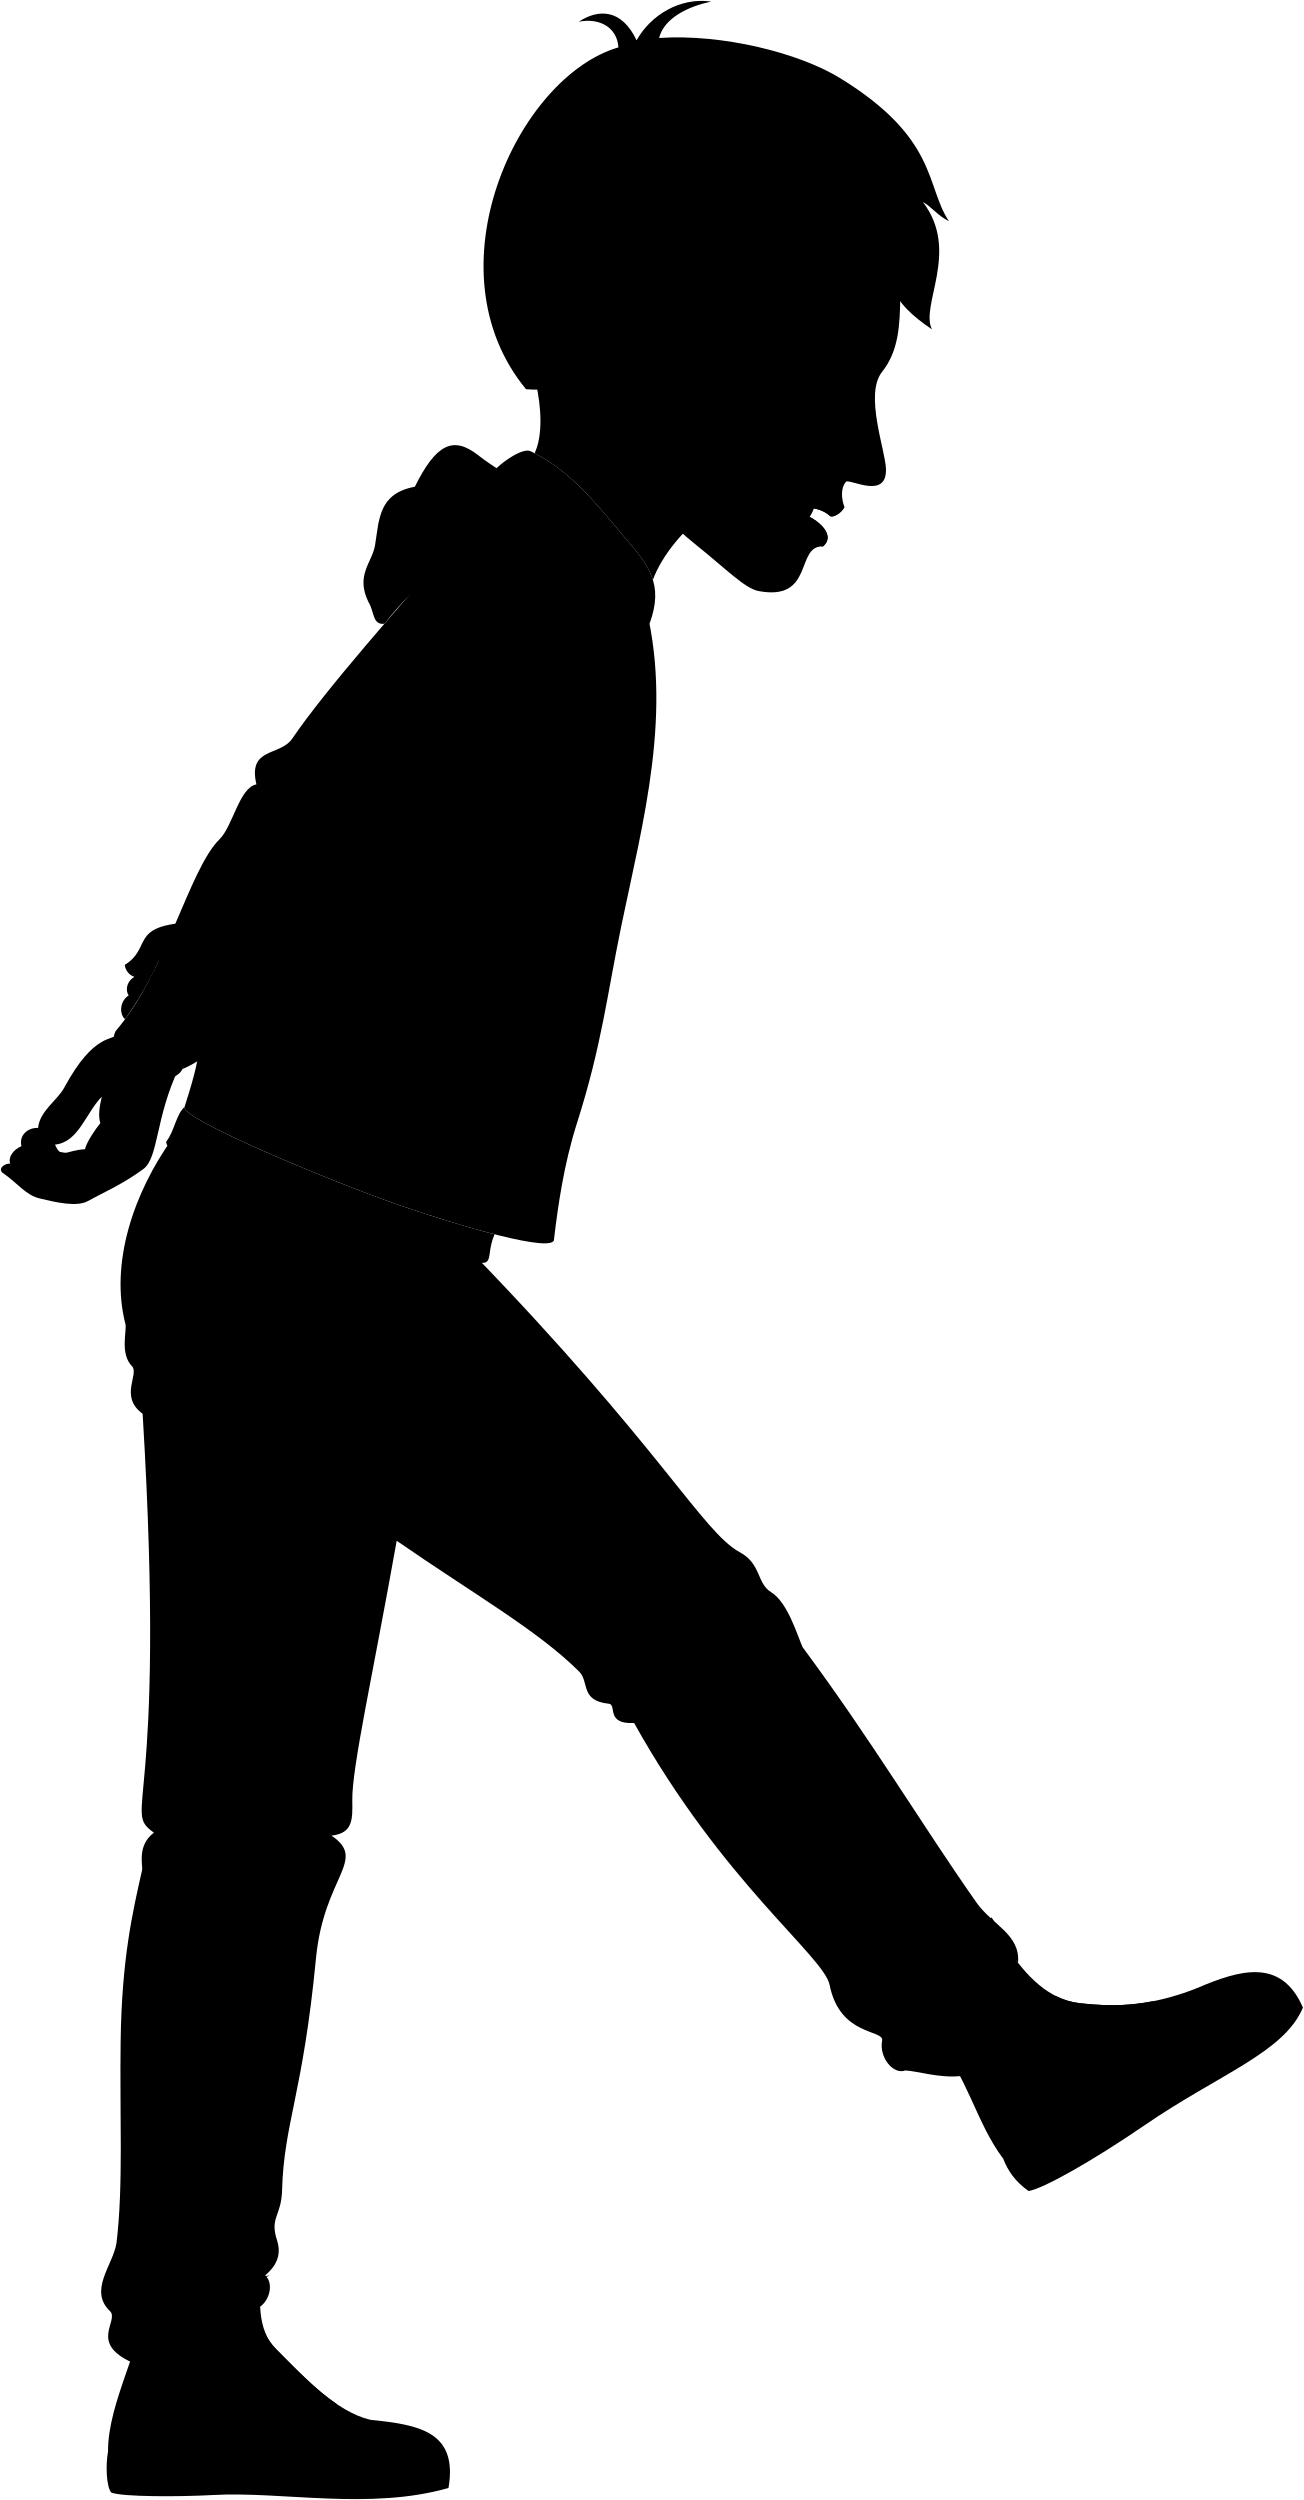
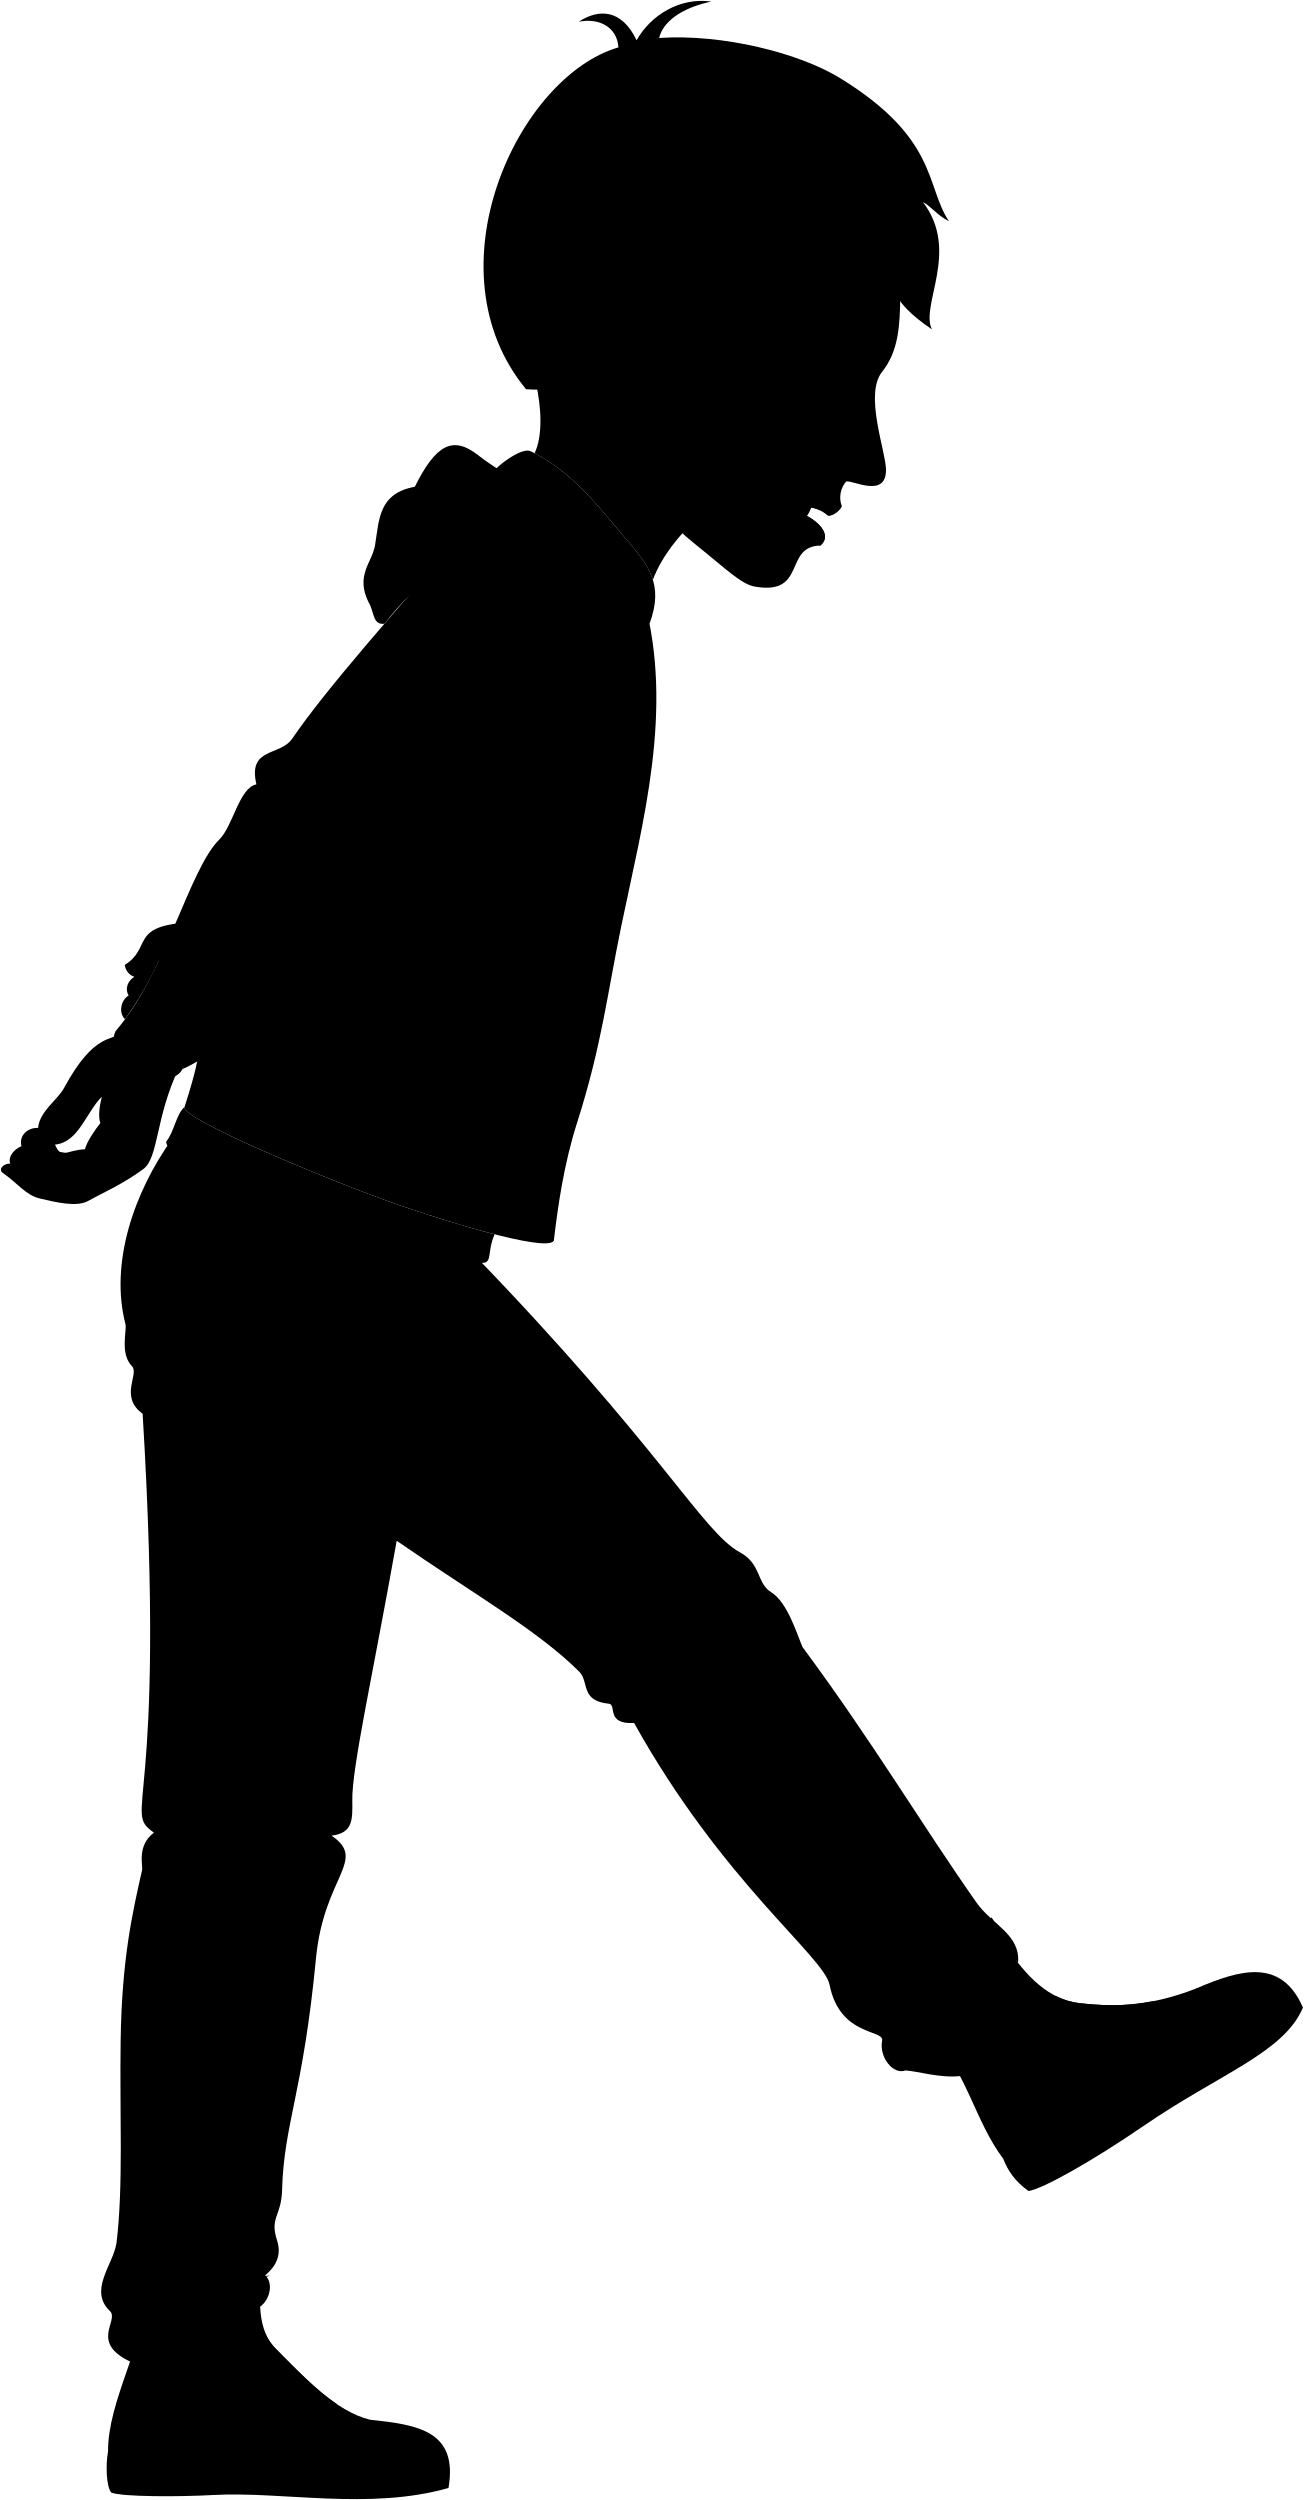
<svg viewBox="0 0 1482.21 2841.93">
  <g class="soleWhite">
    <path d="M1360.43,2260.15c48.62-20.81,96-35.07,120.69,22-21.29,51.1-94.82,75.28-180.35,134-59.12,40.57-115.82,72.39-131.59,74.54-14.89-10.67-23.25-22.51-28.79-36.78Z" />
    <path d="M420.64,2750.72c54.9,5.66,100.23,12.8,89.21,77.55-90.13,25.69-189.13,3.58-267.63,8-37.53,2.1-104,2.26-115.82-2.85-5.48-6.79-6.49-30.91-3.58-46.62Z" />
  </g>
  <g class="bennettShoe">
    <path d="M297.23,2577.7c-2.53,37.08-5.46,70.57,16.63,92.72,34,34.12,67.58,70.38,106.78,80.3-9.82,17.06-13.87,34.43-9.46,52.26-80.21,2.67-138.79-6.71-193.29-3.15-41.46,2.7-88.77-3.61-95.07-13.07-.45-56.32,40.6-122.1,48.26-191Z" />
    <path d="M1144.25,2213.19c22.37,33.5,48,60.12,83.36,64,32.84,3.59,74.24,6,132.82-17,3.06,22.53,12.49,41.22,28,57.12-26.06,22.72-87.69,48.58-128.86,79.75-39.23,29.7-104.34,58.63-119.21,56.83-31.28-41.51-41.64-97.38-74.54-129.82Z" />
  </g>
  <g class="shoelace">
    <path d="M313.86,2670.42A66,66,0,0,1,303,2656a106.06,106.06,0,0,0-14.25,9.82c23.39,34.29,49.77,62.25,80.46,81.09a81.63,81.63,0,0,1,13.22-14.28C358.6,2716.41,336.33,2693,313.86,2670.42Z" />
    <path d="M1311.45,2292.74a110.47,110.47,0,0,1-.58-17.86c-33.74,6.66-60.55,4.77-83.26,2.29a79.84,79.84,0,0,1-27.89-8.41,74,74,0,0,0-4.39,18C1221.45,2299.1,1275.8,2299.45,1311.45,2292.74Z" />
  </g>
  <circle class="converseLogo" cx="1181.31" cy="2367.42" r="37.33" />
  <path class="bennettJeans" d="M534.71,1422C751.44,1645.6,798.24,1741.35,841,1764.53c24.61,13.33,18.94,35.19,35.66,45.48,18.66,11.46,29.44,48.14,35.67,62.41,79.35,107,136.28,203.08,197.93,290.66,17.48,24.83,50,36.06,47,68.18-12.64-16.76-31.35.12-16.87,24.12-26.07,23.94-51,68.72-49,104.67-23.41,2.39-47.81-5.55-62.07-6.44-14.27,5.35-30.19-15.44-26.55-33.83,2.57-13-48-4.5-59.72-63.46-6.41-32.37-121.47-116.69-222.22-297.68-32.76,1.79-19.19-20.92-28.7-21.89-33-3.36-21.91-24.75-33.83-36.61-47.11-46.89-119.43-87.76-207.36-148.64-26.38,148.86-51.14,258.1-50.46,295.3.4,22.38.45,37-23.68,39.91,41.26,27.73-8.63,46.07-17.59,139.34-14.88,154.9-36.49,187.72-38.55,263.8-.8,29.57-14.25,30.69-5.76,56.82,5.74,17.68-1.8,29.95-13.42,39.91,10.41,9.47,4.64,30.8-8.58,37.26-.91-35.84-21.07-26.54-16.51,7.87-44.67,2.13-89.91,36.57-126.48,53.78-48-21.8-15.47-46.15-24.26-57.65-25.71-23.68,2.7-52.76,6.76-77.79,8-66.13,3.49-145.31,4.74-230.66,1.35-92.66,13.43-145.18,24.35-193.45,1.14-5-6.14-28.16,13.52-42.61-37.2-26.38,14.89-16.91-12.88-476.22-27-19.59-3.41-45.18-12.14-54.09-14-14.29-5.51-40.53-7.44-48-17.59-68.32,8.71-148.63,54.05-211.72Z" />
  <path class="bennettJacket" d="M732,681.67c34.09,125.45-1.14,252.29-25.42,369.49-16.6,80.13-22.37,136.64-50.65,225.42-15.11,47.42-21.66,94.7-26.11,131.69,2.95,18-110-15.15-180.84-40-76.19-26.75-244.8-97.17-239.23-109.86,25.32-78.45,15.52-76.19-2.27-43.14-15.78,30.18-92.15-10.83-76.07-43.14,57-66,83.62-184.23,118.07-218,15.26-14.95,22.6-58.9,42-62.45-10-42.78,26.86-31.56,40.87-52.22,36.78-54.2,118.88-147.4,194.14-232.74C610,592.45,679.9,613.79,732,681.67Z" />
  <path class="bennettHoodieInner" d="M558,540.42c-1.31-3.93,33.33-33.09,45.25-27.47,46.66,22,78.92,65.21,106,96.88,28.1,32.85,45.84,53.7,29.13,99.2C727,657,649.77,599.31,558,540.42Z" />
-   <path class="teeth" d="M926.17,575.52c-23.72-9.18-38.7,11.28-7.58,13.8C922,586.4,924.4,580.28,926.17,575.52Z" />
+   <path class="teeth" d="M923.17,574.52c-23.72-9.18-38.7,11.28-7.58,13.8C919,585.4,921.4,579.28,923.17,574.52Z" />
  <g class="eye">
    <circle class="sclera" cx="957.17" cy="422.29" r="37.77" />
    <path class="irisDarkBrown" d="M967,452.38c2.38.76,11.17-7,15-18.83s1.16-23.25-1.22-24A127.76,127.76,0,0,0,967,452.38Z" />
    <path class="pupil" d="M976.41,441c1.9.61,4.05-2.82,5.53-7.42s1.72-8.63-.18-9.25A68.3,68.3,0,0,0,976.41,441Z" />
  </g>
  <g class="skinEastAsian">
    <g>
      <path d="M579.56,369a15.82,15.82,0,0,0-6.35-3.65Z" />
-       <path d="M579.56,369c22.33,19.47,46.91,106.53,28.16,146.21,44.24,22.6,75.28,64,101.5,94.65,15.45,18.07,27.76,32.51,32.94,49.41,19.73-54.71,101.46-123.59,154.68-105.34Z" />
+       <path d="M579.56,369c22.33,19.47,46.91,106.53,28.16,146.21,44.24,22.6,75.28,64,101.5,94.65,15.45,18.07,27.76,32.51,32.94,49.41,19.73-54.71,98.46-124.59,151.68-106.34Z" />
    </g>
    <path d="M163,1328.89c-23.57,17.45-48.3,28.11-62.65,36.25-13,7.39-36.84,1.58-55.21-2.77-16.11-3.82-25-17.45-42.9-29.7-4.24-5.19,3.77-10.38,9.43-9.9-2.83-7.08,3.54-16.17,12.73-19.8-3.3-13.2,8.45-21.48,18.86-20.75,1.88-19.32,22-31.42,29.7-45.72,34.28-63.44,55.15-52.8,64.11-62.23,36.77-31.12,85.33.47,66,40.54C176.62,1270.44,180.32,1316,163,1328.89Zm-66.43-22.44c2-8.6,11.9-22.81,17.52-29.75-2.47-7.06-1.39-17.6,1.65-30.07-18.18,18.5-26.44,51.89-53.21,54.53C69.75,1318.35,75,1307.44,96.52,1306.45Z" />
    <path d="M211.16,1048.86c5.14,40.88,12.78,76.17,61.89,79.44-.86,36.15-25.78,69.72-65.57,87,6.46-16.11,11.17-29.64,16.46-39-12.89-12.4-15.29-48.24-8.82-78.76-12.44,1.64-23.85-.67-34.66-5.32-10.37,23.16-23.39,45.1-38.28,66.44-7.32-6.68-5.46-21.28,4.11-27.07-4.77-7.58-.87-16.9,6.47-21.18-5.58-1.5-10.49-7.54-10.87-13.58C172.47,1077.88,147.93,1053.34,211.16,1048.86Z" />
-     <path d="M714.87,458.15c-27.76,10.3-34.32-5.89-44.14-25.28C462.74,262.75,912.9,1.7,1041.62,240.15c-35,66.18-.54,134.3-39,182.74-20.09,25.31,3.68,88.35,4.51,109.83,1.35,34.82-38.32,12.67-45.15,14.61-6.36,6.92-5.8,19.14-2.06,29-3.63,7.75-14,12.62-16.38,10.24-12.79-11.68-35-11-38.58-5,21.13,5,47.2,25.53,30.57,39.59-31.7-1.33-9.47,62.9-73.39,50.69-15.51-3-37.2-25.44-69.54-51.33-32.08-25.68-62.62-57.65-75.9-93.65m267.1-107.62c-16.07.1-26,1.63-37.12,4.69,10.41,6.45,20.54,14.44,30.3,19.67C982.3,437.67,984.9,426,983.83,419.21Z" />
+     <path d="M714.87,458.15c-27.76,10.3-34.32-5.89-44.14-25.28C462.74,262.75,912.9,1.7,1041.62,240.15c-35,66.18-.54,134.3-39,182.74-20.09,25.31,3.68,88.35,4.51,109.83,1.35,34.82-38.32,12.67-45.15,14.61-6.36,6.92-8.8,18.14-5.06,28-3.63,7.75-14,12.62-16.38,10.24-12.79-11.68-35-11-38.58-5,21.13,5,47.2,25.53,30.57,39.59-42,1-15,56.92-74.39,46.69-15.56-2.68-33.2-20.44-65.54-46.33-32.08-25.68-62.62-57.65-75.9-93.65m267.1-107.62c-16.07.1-26,1.63-37.12,4.69,10.41,6.45,20.54,14.44,30.3,19.67C982.3,437.67,984.9,426,983.83,419.21Z" />
  </g>
  <g class="skinOverlapLine">
    <path d="M146.1,1311.85c-10.79,15.61-22.69,28.67-36.77,36.77-9.19,4.42-43.39,4.05-54.42,0-15.08-4.41-26.48-15.81-43.29-25.85" />
    <path d="M24.35,1303c14.75-4,29.09,4.84,38.28,12.19,4.2-1.54,8.24-3.09,12.16-4.64" />
    <path d="M43.21,1282.22c-.41,11.08,8.69,18.66,19.27,18.94" />
    <path d="M146.29,1131.51c2,3.74,4.28,5.25,10,5.68" />
    <path d="M152.76,1110.33c5.36,1.14,12.16,2.28,18.9,0" />
  </g>
  <g class="skinFoldLine">
    <path d="M723.27,365.58c-5.49-72-92.57-28.18-56.39,33.19" />
    <path d="M710.07,382.09c-21.69,7.9,5.82,33.41-6.86,36.09-7.38,1.57-4.32-12.39-20.45-27.51-17.17-16.11,12.86-42.24,21.42-26" />
  </g>
  <g class="bennettHoodie">
    <path d="M449,1368.27c-76.19-26.75-244.8-97.17-239.23-109.86-9.48,8.11-11.59,27.76-20.63,39.06-6,16,123.53,72.3,238,103.94,68.33,18.88,117,39.22,125.79,33.14,5.34-3.7,2-14.5,9.27-31.44C526.34,1393.93,482.84,1380.15,449,1368.27Z" />
    <path d="M738.35,709c2.13-14.14,8.93-36.53-17.46-60.84-21.75-20-41.21-44-64.77-61-35-25.29-76.37-41.48-113-70-28-21.85-47.53-12.34-71.55,36.15-41.26,7.72-40.4,36.87-45.2,66.29-3.25,19.94-22.55,34-7.53,64.77,6.78,10.55,4.34,26.49,18.17,24.69,78.24-100.76,176.16-119.59,245.72-57.64C701.27,667.9,728.43,682.08,738.35,709Z" />
  </g>
  <g class="clothesDisplayLine">
    <path d="M475.92,1418.18c-21.47,12.41-49.6,18.26-89.94,12.1" />
    <path d="M411.18,2803c36.37-1.15,69.29-5.52,96.27-15.46" />
    <path d="M1463.15,2255.38c-11.92,17.64-44.7,44.37-74.69,61.89" />
  </g>
  <g class="clothesOverlapLine">
    <path d="M273.05,1128.3c23.76,4.26,32.2-5.47,65.94-36,14.21-12.84,30.49-18.17,44.1-41.17,19.56-3.51,26.72-17.41,30.63-34,33.63-2.65,42.06-32.5,59.58-57.8,30.52-44.09,91.49-97.33,161.64-177" />
    <path d="M486.32,697.22c-38.33,38.24-74.55,96.26-81.8,96.64-24.66,1.29-43.47,68.13-69.43,81.1-13.35,2.27-29.84,32.45-31.14,46.72-22.71,9.74-20,22.79-34.39,38.93-60,67.53-62.29,68.13-58.4,88.25" />
    <path d="M574.27,1152.32c-40.2,50-93.44,102.13-130.38,120.6" />
    <path d="M547.17,1434.92c1.31,25.59-9.32,32.61-8.56,50.75,3,37-21.16,36.28-22.67,54.42,1.51,38.54-28,46.1-29.48,65-14.72,41.44-25.65,98.76-35.55,146.41" />
    <path d="M276.36,2631.71c3.74,10.29,4.71,24.44,12.37,34.09" />
    <path d="M313.86,2670.42c-4.59,4.2-9.12,8.07-13.55,11.49" />
    <path d="M328.83,2685.49c-5.58,4.68-10.71,9.14-15,13.19" />
    <path d="M342.18,2698.68a139,139,0,0,0-16,13.45" />
    <path d="M354.42,2710.16c-5.43,4.59-10.55,9.33-15.41,14.17" />
    <path d="M369.05,2722.69a55.27,55.27,0,0,0-14.63,14.19" />
    <path d="M1216.57,2275.16a82.76,82.76,0,0,0-4.08,17.25" />
    <path d="M1234.55,2277.89a90,90,0,0,0-2.41,17.73" />
    <path d="M1256,2279.32a87.83,87.83,0,0,0-2.57,17.77" />
    <path d="M1273.64,2279.27a93,93,0,0,0-2,17.63" />
    <path d="M1291.66,2277.89c-.53,5.83-.76,11.74-.74,17.73" />
    <path d="M1140.39,2255.38c10.33-.53,31.8,19.78,54.94,31.36" />
  </g>
  <g class="clothesFoldLine">
    <path d="M471.58,553.28c27.75,33.33,94.74,18.93,156.72,43.34" />
    <path d="M430.52,593.5c-1.93,20,34.38,38.18,7.86,60.09" />
    <path d="M565.69,635.44c-49.46,23.16-68.86,54.46-79.37,61.78C492,679.93,504.73,664,520,648.58" />
    <path d="M662.1,734.35c1.67,16.9-9.09,32.74-27.16,47.95,28.41-6.63,47.28-38.55,50.33-74.24" />
    <path d="M564.44,776.92c-58.35,33.29-112.41,52.71-154,31.93" />
    <path d="M508.1,841.41c-26.39,5.64-50.85,14.59-72.63,28.17" />
    <path d="M335.93,893.37a93.42,93.42,0,0,0-12.52,50.71" />
    <path d="M304,921.68c-5.58,16.76-1.9,31.56-11.21,29.29" />
    <path d="M274.58,993.54c-13.57,12.52-26.76,21.49-38.81,20" />
    <path d="M322.16,1037.36c-9.38,18.73-13.55,38.47-8.14,60.1" />
    <path d="M383.09,1051.16c-9-.65-15.85-5.86-21.49-11.92" />
    <path d="M445.49,969.75q-27.24,26.91-58.22,28.79" />
    <path d="M413.72,1017.12c-13-1.16-25.08-1.62-17.06,13.35" />
    <path d="M291.49,891.7c5-1.35,9-5.06,11.89-11.48" />
    <path d="M580.09,917.78c3.13,41.32,21.19,70,28.8,96.42" />
    <path d="M566.32,964.74q10.27,68.34,41.94,118.32" />
    <path d="M353.19,1081.43A306.87,306.87,0,0,0,391,1152.32" />
    <path d="M342.82,1126.26q27.44,54.69,64.48,92" />
    <path d="M473.66,1564.81c-27.15-1.86-58.2-7.56-87.68-10.83" />
    <path d="M454,1603.35c-6.29,3.51-82.33,12.32-78.61,9.07" />
    <path d="M823.81,1770.68c-16.37,25-45.77,52-80.84,63.93" />
    <path d="M674,1879.15c33.76-12,45.71-10.44,15.11,17.39" />
    <path d="M723.09,1918.45c33.26-48.37,100.72-100.16,106-91.84,4.18,6.56-43.27,63.88-84.84,93.36" />
    <path d="M882,1838.7c-23.06,4.56-40.06,30.23-64.24,52.9" />
    <path d="M720.8,1958.64c25-6.18,60-32.22,38.57,8.18" />
    <path d="M280.64,2041c28.92,23.82,63.16,26.95,102,12.1" />
    <path d="M267,2072.71c43.08,23.43-27.89,36.27-64.93-6.05" />
    <path d="M175,2083.33c22.72,13.23,36.82,26,4.44,36.24" />
    <path d="M376.77,2086.71c-62.12,2.62-93.11,14,1.37,21.52" />
    <path d="M353.19,2141.48c-2.51-17.09-66.22-13.6-133.48,1.52" />
    <path d="M187.74,2525.43c30.1,19,71.09,29,106.5,22.67" />
    <path d="M132.38,2550.05c22.86,24.51,82.8,7.35,79.89,20.09-2.11,9.24-49.47,16.51-61.56,11.22" />
    <path d="M306.45,2586.58c-13,8.38-58.78-5.22-73.14,12.16" />
    <path d="M125.62,2627.84c26.79,7.77,113-34.39,84.26-3.4" />
    <path d="M1102.7,2191.66c-34.79,39-81.11,76.05-128.68,69.93" />
    <path d="M1126.9,2179.56c13.54,15-6.45,43.74-44.82,74" />
    <path d="M1029.29,2353.61c24.84-8.89,55-86.12,65.63-80.62,5.71,3,.48,14.19-24.18,37.79" />
    <path d="M987.57,2309.35c45.4-9.22,52.2-42.47,61.27-27.67,5.24,14-13.6,17-41.57,27.52" />
  </g>
  <g class="head50__edited">
    <g class="lipMaleMedium__noStroke">
-       <path d="M905,581.53c10.83,18.17,7.63,33.1,30.57,39.59C952.19,607.06,926.12,586.56,905,581.53Z" />
-       <path d="M943.57,586.53C946,588.91,956.32,584,960,576.29h0c-18.1,5.08-46.24-6.64-55,5.24C908.58,575.57,930.78,574.85,943.57,586.53Z" />
+       <path d="M902,580.53c10.83,18.17,7.63,33.1,30.57,39.59C949.19,606.06,923.12,585.56,902,580.53Z" />
+       <path d="M940.57,585.53C943,587.91,953.32,583,957,575.29h0c-18.1,5.08-46.24-6.64-55,5.24C905.58,574.57,927.78,573.85,940.57,585.53Z" />
    </g>
-     <path class="lipEdgeLine" d="M920.58,612.22c3.07,4.22,9.06,7.84,15,8.9" />
-     <path class="cheekLine" d="M899.64,593c10.7-26.8,21.84-29.53,31.34-43.57" />
+     <path class="lipEdgeLine" d="M917.58,611.22c3.07,4.22,9.06,7.84,15,8.9" />
+     <path class="cheekLine" d="M896.64,592c10.7-26.8,21.84-29.53,31.34-43.57" />
    <path class="noseLine" d="M980.26,545.83c-14.25-5.66-27.48,1.78-32.73-2.88-6.5-5.77-4.78-17.05,4.43-21.71" />
    <g class="eyeLidLine">
      <path d="M983.83,419.21c14,.83,7.67-14.89,7.67-14.89" />
      <path d="M977,443.57c5.18,2.71,3.73,10.66-5.66,13.7" />
    </g>
    <path class="eyeCornerLine" d="M946.71,423.9a36.84,36.84,0,0,1-11.1,1.38" />
    <path class="eyeCreaseLine" d="M956.61,413.1c13.09-4.74,22.93-3.55,36.09-3.05" />
    <path class="eyebrowBlack" d="M1012.56,381.65c-27.57,24.09-40.66-6.32-77.07,4.51C965.16,360.73,979.59,383.84,1012.56,381.65Z" />
    <path class="hairBlack" d="M1017.13,235.82c-22.65,81.19-1.46,108.83,42.27,138.58-13.78-27.31,32.33-89-10.25-144.7,9.1,4.63,16.31,15.14,29.55,21.78C1052,211.16,1066.55,157.41,955,88.82c-46.74-28.74-133.75-50.5-205.74-45.66,5.66-22.8,33.48-36.08,59.41-41.35-35.89-5.26-69.32,15.76-85,44C706.58,9.84,680.3,10,657.86,24.71,681.51,20,701.57,31.11,703,53.86c-114.72,33.49-216.81,253-105,388.62,22.13,1.65,50.27-1.09,72.73-9.61-20.27-33.37-40.3-61.35-12.83-102.64,21.06-31.66,91.9-22.42,79.71,26.36,17.39,8.19,42.32,14.85,60.34,18.32,12.81-37.8,5.87-28.28,49.89-53.18,36.9,6,97.44,31.73,123.65-46.94-3,13.71-3.72,28.41-4.51,38.52C975.59,294.78,1003.21,281.36,1017.13,235.82Z" />
    <path class="hairOverlapLine" d="M847.84,321.73c-10.62-2.8-29.52-4.74-39.54-4.66C824.17,311.87,833,308.88,842,305" />
  </g>
</svg>
